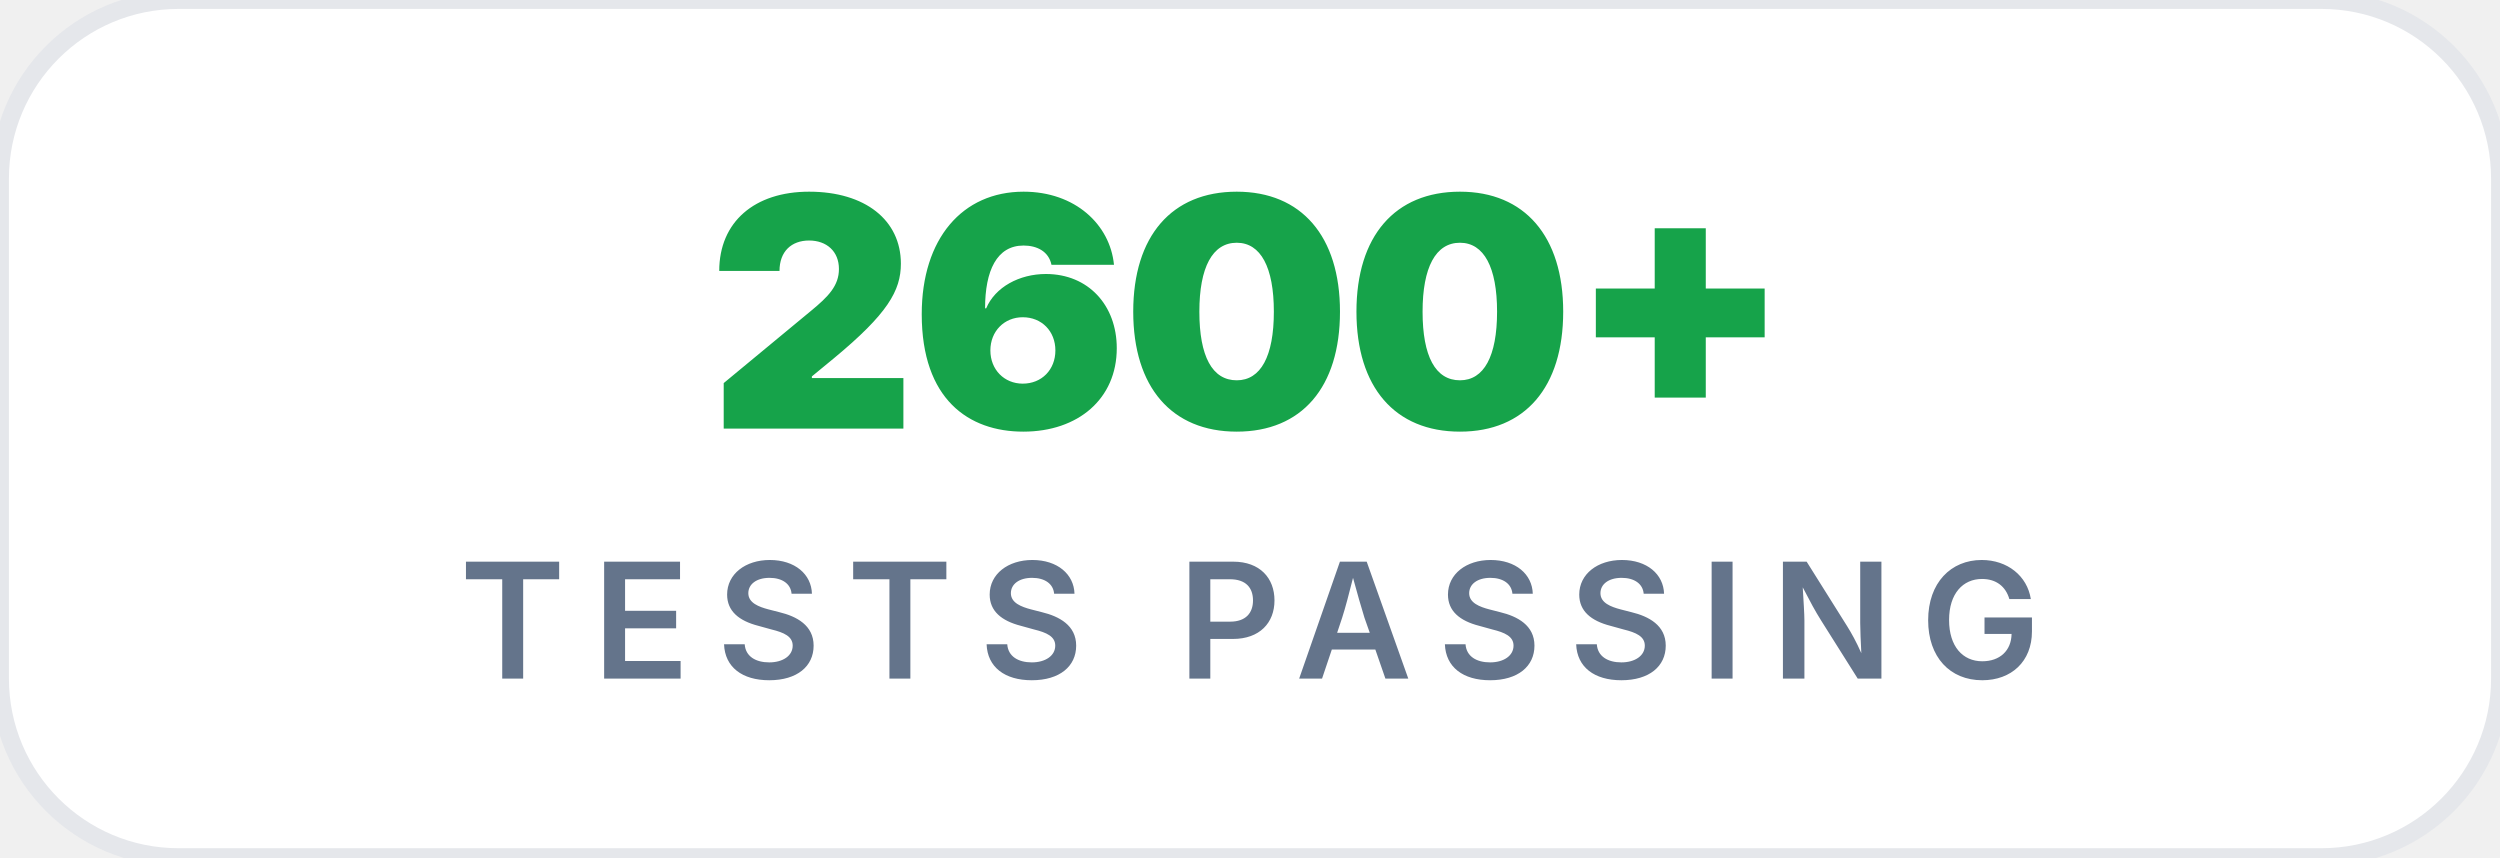
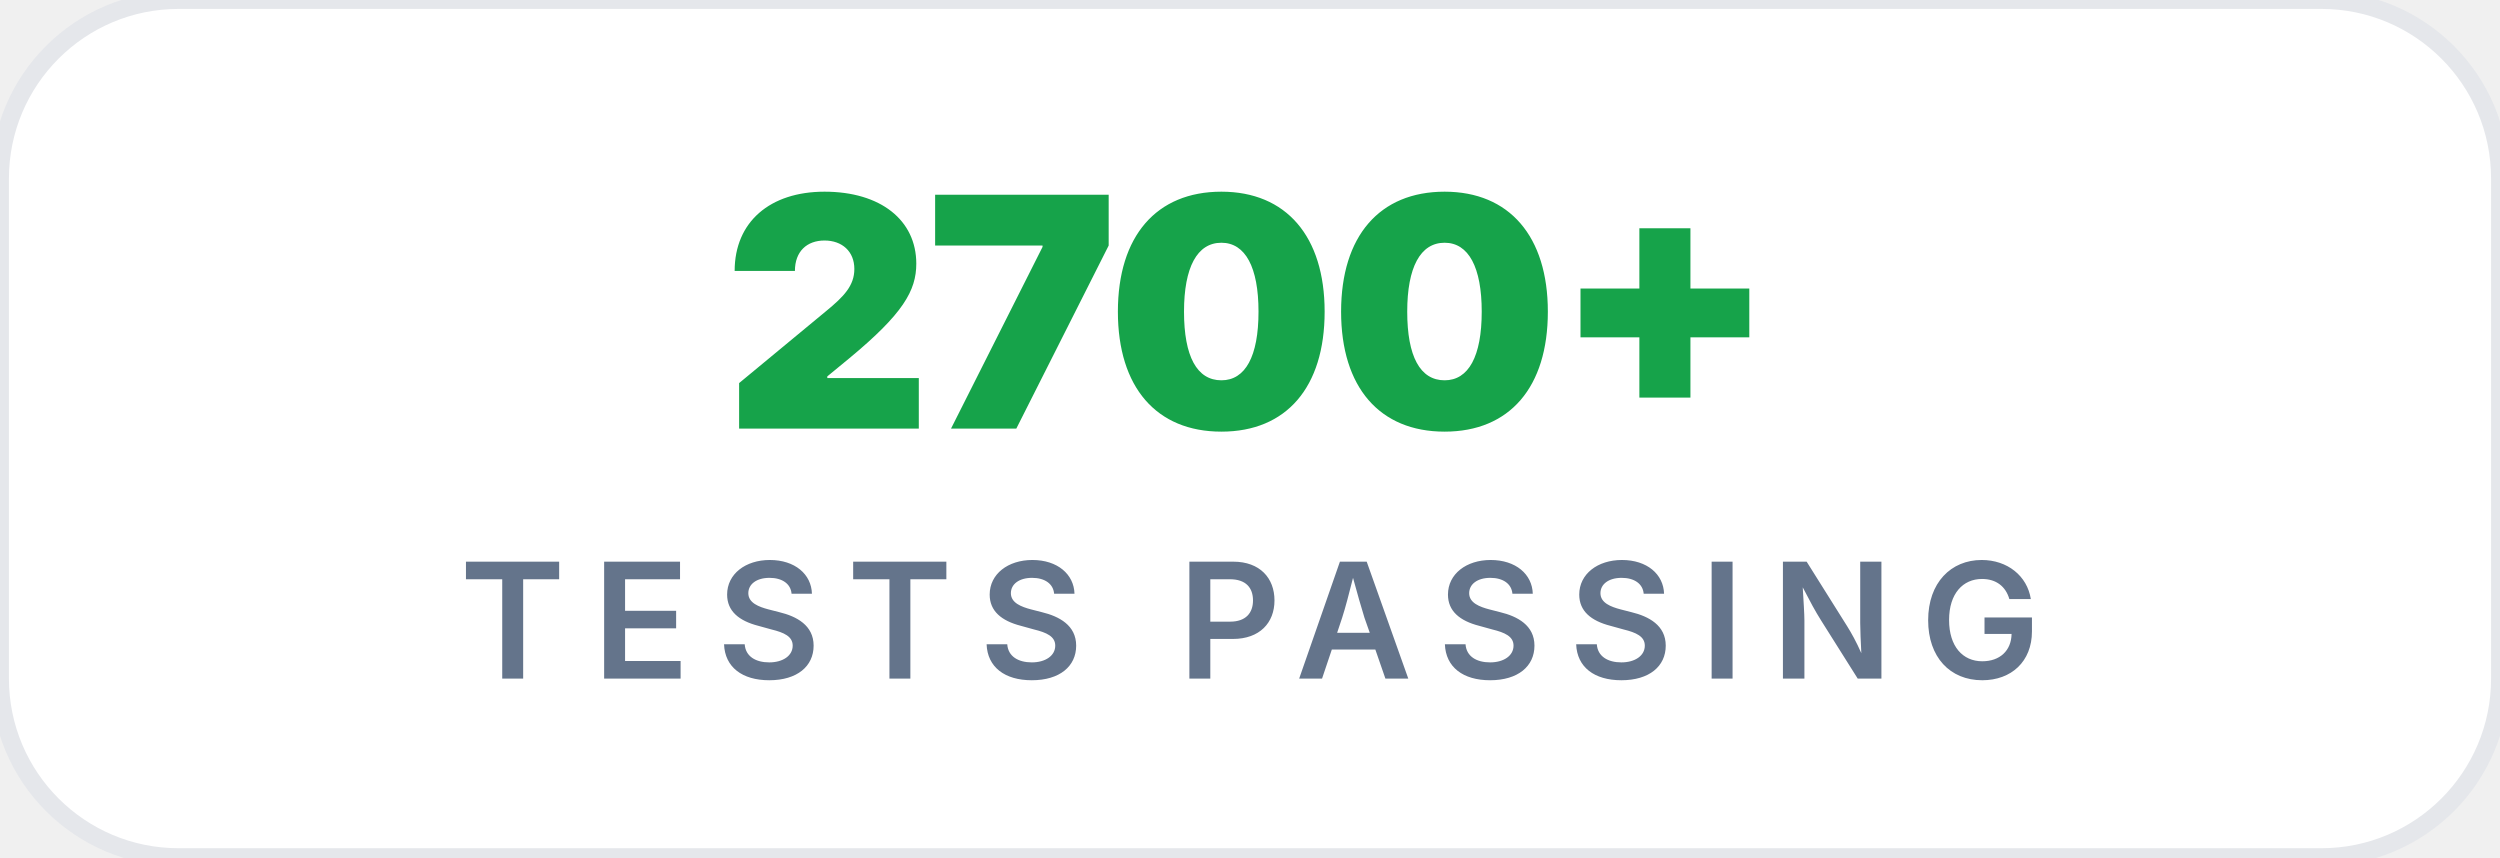
- <svg xmlns="http://www.w3.org/2000/svg" viewBox="0 0 140 48" fill="none" role="img" aria-label="TESTS PASSING: 2600+">
+ <svg xmlns="http://www.w3.org/2000/svg" viewBox="0 0 140 48" fill="none" role="img" aria-label="TESTS PASSING: 2700+">
  <rect x="0" y="0" width="140" height="48" rx="10" fill="#FFFFFF" stroke="#E5E7EB" stroke-width="1" />
-   <text x="70" y="24" fill="#16A34A" font-family="ui-sans-serif, -apple-system, &quot;Segoe UI&quot;, Inter, system-ui, sans-serif" font-size="18" font-weight="900" text-anchor="middle" letter-spacing="-0.3">2600+</text>
+   <text x="70" y="24" fill="#16A34A" font-family="ui-sans-serif, -apple-system, &quot;Segoe UI&quot;, Inter, system-ui, sans-serif" font-size="18" font-weight="900" text-anchor="middle" letter-spacing="-0.3">2700+</text>
  <text x="70" y="38" fill="#64748B" font-family="ui-sans-serif, -apple-system, &quot;Segoe UI&quot;, Inter, system-ui, sans-serif" font-size="9" font-weight="600" text-anchor="middle" letter-spacing="1.5">TESTS PASSING</text>
</svg>
